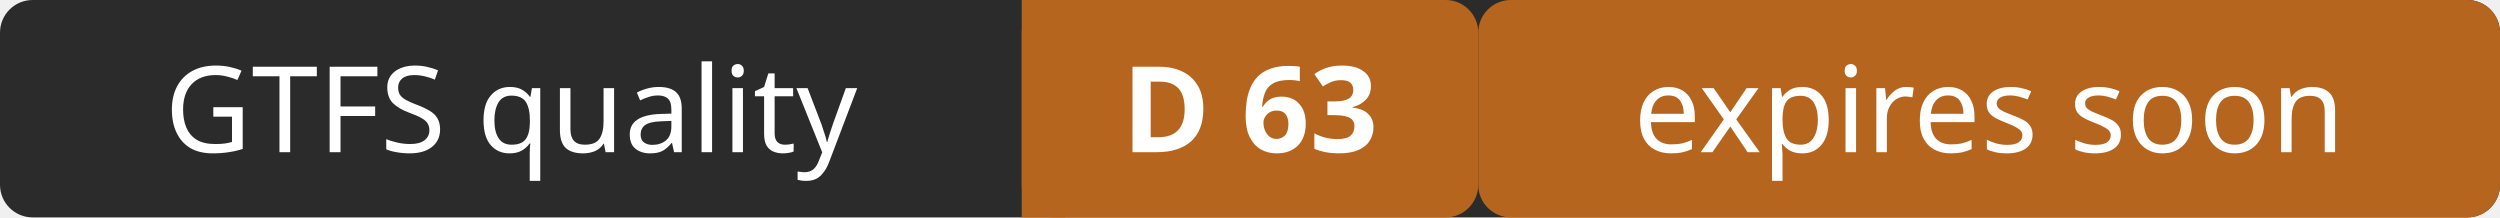
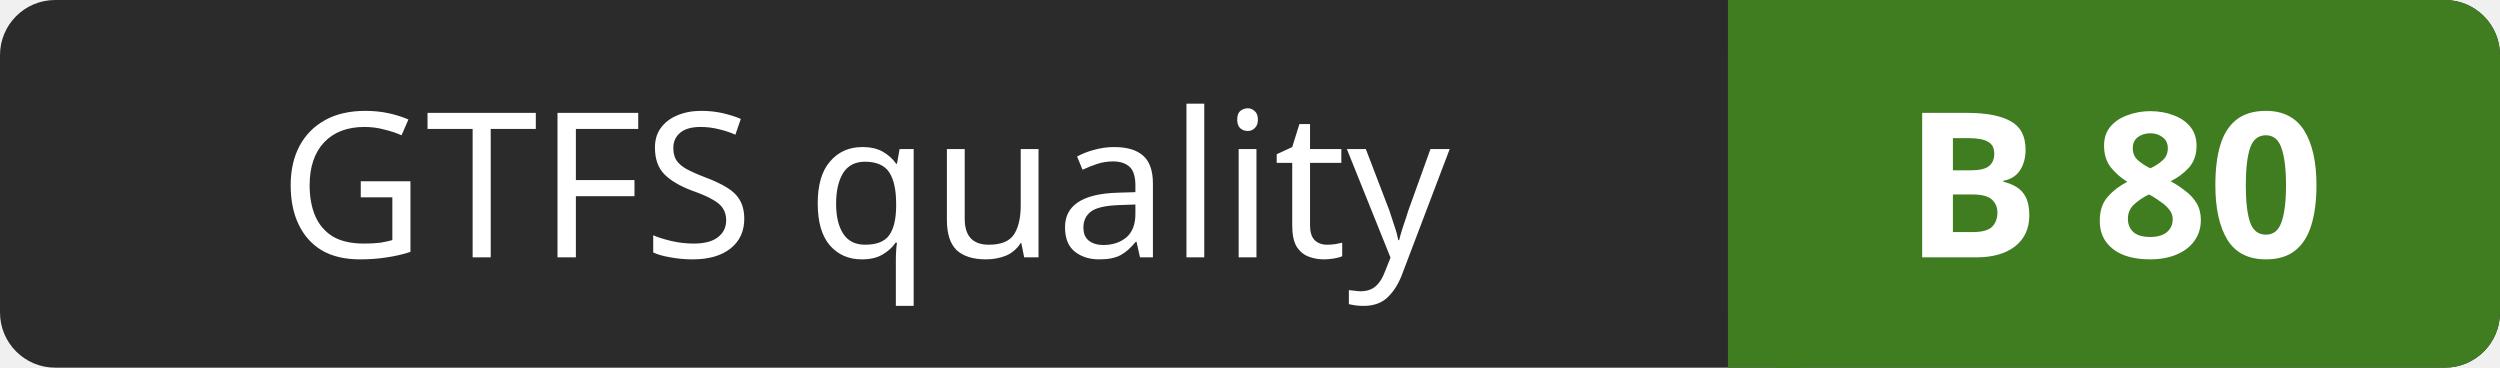
- <svg xmlns="http://www.w3.org/2000/svg" width="230" height="20" role="img" aria-label="GTFS quality: D 63 (expires soon)">
-   <rect width="230" height="20" rx="3" fill="#2b2b2b" />
-   <rect x="94" width="42" height="20" rx="3" fill="#b5651d" />
-   <rect x="94" width="4" height="20" fill="#b5651d" />
-   <rect x="136" width="94" height="20" rx="3" fill="#b5651d" />
+ <svg xmlns="http://www.w3.org/2000/svg" width="136" height="20" role="img" aria-label="GTFS quality: B 80">
+   <rect width="136" height="20" rx="3" fill="#2b2b2b" />
+   <rect x="94" width="42" height="20" rx="3" fill="#3f7d20" />
+   <rect x="94" width="4" height="20" fill="#3f7d20" />
  <g fill="#ffffff" font-family="Verdana,Geneva,sans-serif" font-size="11" text-anchor="middle">
    <text x="47" y="14">GTFS quality</text>
-     <text x="115" y="14" font-weight="bold">D 63</text>
-     <text x="183" y="14">expires soon</text>
+     <text x="115" y="14" font-weight="bold">B 80</text>
  </g>
</svg>
